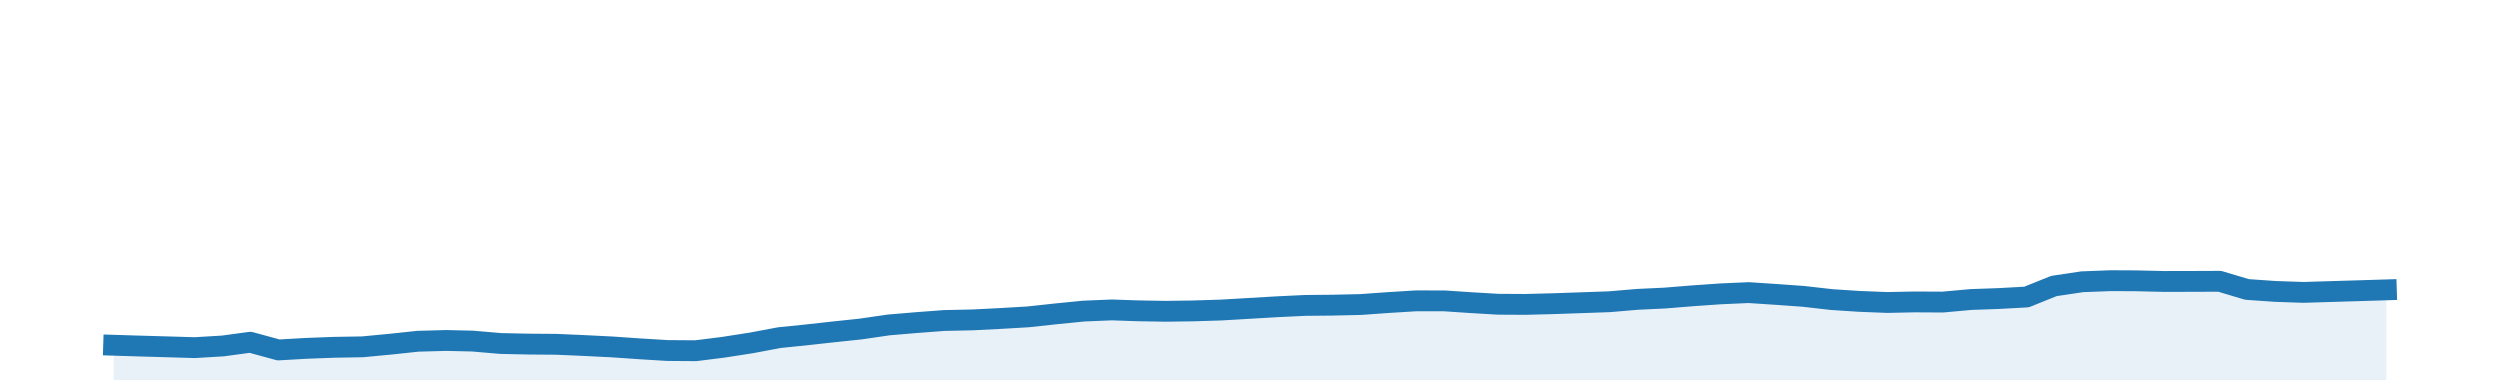
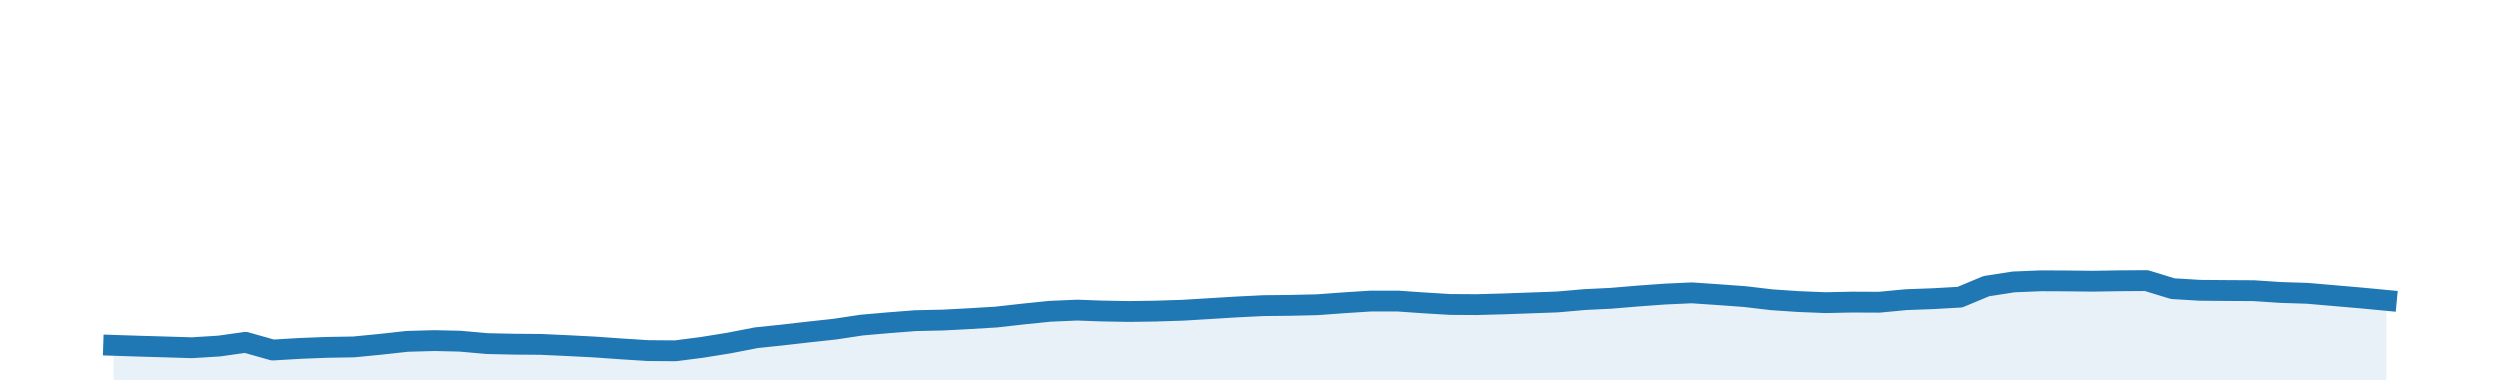
<svg xmlns="http://www.w3.org/2000/svg" height="28pt" version="1.1" viewBox="0 0 180 28" width="180pt">
  <defs>
    <style type="text/css">
*{stroke-linecap:butt;stroke-linejoin:round;}
  </style>
  </defs>
  <g id="figure_1">
    <g id="patch_1">
      <path d="M 0 28.8  L 180 28.8  L 180 0  L 0 0  z " style="fill:none;" />
    </g>
    <g id="axes_1">
      <g id="patch_2">
        <path d="M 0 27.36  L 180 27.36  L 180 1.44  L 0 1.44  z " style="fill:none;" />
      </g>
      <g id="PolyCollection_1">
-         <path clip-path="url(#p2c2101310d)" d="M 8.182 27.36  L 8.182 24.857  L 10.018 24.914  L 12.051 24.972  L 14.019 25.03  L 16.052 24.909  L 18.02 24.641  L 20.053 25.196  L 22.086 25.08  L 24.054 25.006  L 26.087 24.972  L 28.054 24.787  L 30.087 24.57  L 32.121 24.514  L 34.023 24.558  L 36.056 24.732  L 38.023 24.774  L 40.056 24.79  L 42.024 24.876  L 44.057 24.977  L 46.09 25.117  L 48.058 25.237  L 50.091 25.252  L 52.059 25.006  L 54.092 24.69  L 56.125 24.308  L 57.961 24.122  L 59.995 23.897  L 61.962 23.69  L 63.995 23.394  L 65.963 23.229  L 67.996 23.076  L 70.029 23.032  L 71.997 22.933  L 74.03 22.814  L 75.997 22.6  L 78.031 22.398  L 80.064 22.314  L 81.9 22.378  L 83.933 22.413  L 85.901 22.385  L 87.934 22.322  L 89.902 22.207  L 91.935 22.087  L 93.968 21.99  L 95.936 21.971  L 97.969 21.926  L 99.936 21.785  L 101.969 21.66  L 104.003 21.663  L 105.839 21.786  L 107.872 21.906  L 109.84 21.917  L 111.873 21.864  L 113.84 21.796  L 115.874 21.725  L 117.907 21.553  L 119.874 21.46  L 121.907 21.295  L 123.875 21.158  L 125.908 21.068  L 127.941 21.202  L 129.843 21.338  L 131.876 21.569  L 133.844 21.698  L 135.877 21.779  L 137.845 21.738  L 139.878 21.749  L 141.911 21.565  L 143.879 21.496  L 145.912 21.385  L 147.879 20.592  L 149.913 20.288  L 151.946 20.209  L 153.782 20.218  L 155.815 20.265  L 157.783 20.261  L 159.816 20.253  L 161.784 20.841  L 163.817 20.982  L 165.85 21.052  L 167.817 20.992  L 169.851 20.931  L 171.818 20.87  L 171.818 27.36  L 171.818 27.36  L 169.851 27.36  L 167.817 27.36  L 165.85 27.36  L 163.817 27.36  L 161.784 27.36  L 159.816 27.36  L 157.783 27.36  L 155.815 27.36  L 153.782 27.36  L 151.946 27.36  L 149.913 27.36  L 147.879 27.36  L 145.912 27.36  L 143.879 27.36  L 141.911 27.36  L 139.878 27.36  L 137.845 27.36  L 135.877 27.36  L 133.844 27.36  L 131.876 27.36  L 129.843 27.36  L 127.941 27.36  L 125.908 27.36  L 123.875 27.36  L 121.907 27.36  L 119.874 27.36  L 117.907 27.36  L 115.874 27.36  L 113.84 27.36  L 111.873 27.36  L 109.84 27.36  L 107.872 27.36  L 105.839 27.36  L 104.003 27.36  L 101.969 27.36  L 99.936 27.36  L 97.969 27.36  L 95.936 27.36  L 93.968 27.36  L 91.935 27.36  L 89.902 27.36  L 87.934 27.36  L 85.901 27.36  L 83.933 27.36  L 81.9 27.36  L 80.064 27.36  L 78.031 27.36  L 75.997 27.36  L 74.03 27.36  L 71.997 27.36  L 70.029 27.36  L 67.996 27.36  L 65.963 27.36  L 63.995 27.36  L 61.962 27.36  L 59.995 27.36  L 57.961 27.36  L 56.125 27.36  L 54.092 27.36  L 52.059 27.36  L 50.091 27.36  L 48.058 27.36  L 46.09 27.36  L 44.057 27.36  L 42.024 27.36  L 40.056 27.36  L 38.023 27.36  L 36.056 27.36  L 34.023 27.36  L 32.121 27.36  L 30.087 27.36  L 28.054 27.36  L 26.087 27.36  L 24.054 27.36  L 22.086 27.36  L 20.053 27.36  L 18.02 27.36  L 16.052 27.36  L 14.019 27.36  L 12.051 27.36  L 10.018 27.36  L 8.182 27.36  z " style="fill:#1f77b4;fill-opacity:0.1;" />
+         <path clip-path="url(#p0726dce81d)" d="M 8.182 27.36  L 8.182 24.864  L 9.954 24.922  L 11.917 24.979  L 13.816 25.037  L 15.778 24.915  L 17.677 24.647  L 19.64 25.202  L 21.602 25.085  L 23.501 25.011  L 25.463 24.978  L 27.362 24.793  L 29.325 24.577  L 31.287 24.522  L 33.123 24.565  L 35.085 24.739  L 36.984 24.781  L 38.947 24.796  L 40.846 24.883  L 42.808 24.984  L 44.771 25.123  L 46.67 25.243  L 48.632 25.258  L 50.531 25.013  L 52.493 24.697  L 54.456 24.316  L 56.228 24.131  L 58.191 23.906  L 60.09 23.7  L 62.052 23.405  L 63.951 23.24  L 65.913 23.087  L 67.876 23.044  L 69.775 22.945  L 71.737 22.827  L 73.636 22.613  L 75.599 22.412  L 77.561 22.328  L 79.334 22.392  L 81.296 22.427  L 83.195 22.399  L 85.157 22.337  L 87.056 22.222  L 89.019 22.102  L 90.981 22.005  L 92.88 21.986  L 94.843 21.941  L 96.742 21.801  L 98.704 21.676  L 100.666 21.678  L 102.439 21.801  L 104.401 21.921  L 106.3 21.933  L 108.263 21.88  L 110.162 21.812  L 112.124 21.741  L 114.087 21.57  L 115.986 21.477  L 117.948 21.313  L 119.847 21.175  L 121.809 21.085  L 123.772 21.218  L 125.608 21.353  L 127.57 21.583  L 129.469 21.711  L 131.431 21.791  L 133.33 21.751  L 135.293 21.76  L 137.255 21.575  L 139.154 21.506  L 141.117 21.395  L 143.016 20.603  L 144.978 20.298  L 146.94 20.217  L 148.713 20.225  L 150.675 20.247  L 152.574 20.216  L 154.537 20.202  L 156.436 20.783  L 158.398 20.902  L 160.36 20.918  L 162.26 20.929  L 164.222 21.058  L 166.121 21.118  L 168.083 21.287  L 170.046 21.457  L 171.818 21.626  L 171.818 27.36  L 171.818 27.36  L 170.046 27.36  L 168.083 27.36  L 166.121 27.36  L 164.222 27.36  L 162.26 27.36  L 160.36 27.36  L 158.398 27.36  L 156.436 27.36  L 154.537 27.36  L 152.574 27.36  L 150.675 27.36  L 148.713 27.36  L 146.94 27.36  L 144.978 27.36  L 143.016 27.36  L 141.117 27.36  L 139.154 27.36  L 137.255 27.36  L 135.293 27.36  L 133.33 27.36  L 131.431 27.36  L 129.469 27.36  L 127.57 27.36  L 125.608 27.36  L 123.772 27.36  L 121.809 27.36  L 119.847 27.36  L 117.948 27.36  L 115.986 27.36  L 114.087 27.36  L 112.124 27.36  L 110.162 27.36  L 108.263 27.36  L 106.3 27.36  L 104.401 27.36  L 102.439 27.36  L 100.666 27.36  L 98.704 27.36  L 96.742 27.36  L 94.843 27.36  L 92.88 27.36  L 90.981 27.36  L 89.019 27.36  L 87.056 27.36  L 85.157 27.36  L 83.195 27.36  L 81.296 27.36  L 79.334 27.36  L 77.561 27.36  L 75.599 27.36  L 73.636 27.36  L 71.737 27.36  L 69.775 27.36  L 67.876 27.36  L 65.913 27.36  L 63.951 27.36  L 62.052 27.36  L 60.09 27.36  L 58.191 27.36  L 56.228 27.36  L 54.456 27.36  L 52.493 27.36  L 50.531 27.36  L 48.632 27.36  L 46.67 27.36  L 44.771 27.36  L 42.808 27.36  L 40.846 27.36  L 38.947 27.36  L 36.984 27.36  L 35.085 27.36  L 33.123 27.36  L 31.287 27.36  L 29.325 27.36  L 27.362 27.36  L 25.463 27.36  L 23.501 27.36  L 21.602 27.36  L 19.64 27.36  L 17.677 27.36  L 15.778 27.36  L 13.816 27.36  L 11.917 27.36  L 9.954 27.36  L 8.182 27.36  z " style="fill:#1f77b4;fill-opacity:0.1;" />
      </g>
      <g id="matplotlib.axis_1" />
      <g id="matplotlib.axis_2" />
      <g id="line2d_1">
-         <path clip-path="url(#p2c2101310d)" d="M 8.182 24.857  L 10.018 24.914  L 12.051 24.972  L 14.019 25.03  L 16.052 24.909  L 18.02 24.641  L 20.053 25.196  L 22.086 25.08  L 24.054 25.006  L 26.087 24.972  L 28.054 24.787  L 30.087 24.57  L 32.121 24.514  L 34.023 24.558  L 36.056 24.732  L 38.023 24.774  L 40.056 24.79  L 42.024 24.876  L 44.057 24.977  L 46.09 25.117  L 48.058 25.237  L 50.091 25.252  L 52.059 25.006  L 54.092 24.69  L 56.125 24.308  L 57.961 24.122  L 59.995 23.897  L 61.962 23.69  L 63.995 23.394  L 65.963 23.229  L 67.996 23.076  L 70.029 23.032  L 71.997 22.933  L 74.03 22.814  L 75.997 22.6  L 78.031 22.398  L 80.064 22.314  L 81.9 22.378  L 83.933 22.413  L 85.901 22.385  L 87.934 22.322  L 89.902 22.207  L 91.935 22.087  L 93.968 21.99  L 95.936 21.971  L 97.969 21.926  L 99.936 21.785  L 101.969 21.66  L 104.003 21.663  L 105.839 21.786  L 107.872 21.906  L 109.84 21.917  L 111.873 21.864  L 113.84 21.796  L 115.874 21.725  L 117.907 21.553  L 119.874 21.46  L 121.907 21.295  L 123.875 21.158  L 125.908 21.068  L 127.941 21.202  L 129.843 21.338  L 131.876 21.569  L 133.844 21.698  L 135.877 21.779  L 137.845 21.738  L 139.878 21.749  L 141.911 21.565  L 143.879 21.496  L 145.912 21.385  L 147.879 20.592  L 149.913 20.288  L 151.946 20.209  L 153.782 20.218  L 155.815 20.265  L 157.783 20.261  L 159.816 20.253  L 161.784 20.841  L 163.817 20.982  L 165.85 21.052  L 167.817 20.992  L 169.851 20.931  L 171.818 20.87  " style="fill:none;stroke:#1f77b4;stroke-linecap:square;stroke-width:1.5;" />
+         <path clip-path="url(#p0726dce81d)" d="M 8.182 24.864  L 9.954 24.922  L 11.917 24.979  L 13.816 25.037  L 15.778 24.915  L 17.677 24.647  L 19.64 25.202  L 21.602 25.085  L 23.501 25.011  L 25.463 24.978  L 27.362 24.793  L 29.325 24.577  L 31.287 24.522  L 33.123 24.565  L 35.085 24.739  L 36.984 24.781  L 38.947 24.796  L 40.846 24.883  L 42.808 24.984  L 44.771 25.123  L 46.67 25.243  L 48.632 25.258  L 50.531 25.013  L 52.493 24.697  L 54.456 24.316  L 56.228 24.131  L 58.191 23.906  L 60.09 23.7  L 62.052 23.405  L 63.951 23.24  L 65.913 23.087  L 67.876 23.044  L 69.775 22.945  L 71.737 22.827  L 73.636 22.613  L 75.599 22.412  L 77.561 22.328  L 79.334 22.392  L 81.296 22.427  L 83.195 22.399  L 85.157 22.337  L 87.056 22.222  L 89.019 22.102  L 90.981 22.005  L 92.88 21.986  L 94.843 21.941  L 96.742 21.801  L 98.704 21.676  L 100.666 21.678  L 102.439 21.801  L 104.401 21.921  L 106.3 21.933  L 108.263 21.88  L 110.162 21.812  L 112.124 21.741  L 114.087 21.57  L 115.986 21.477  L 117.948 21.313  L 119.847 21.175  L 121.809 21.085  L 123.772 21.218  L 125.608 21.353  L 127.57 21.583  L 129.469 21.711  L 131.431 21.791  L 133.33 21.751  L 135.293 21.76  L 137.255 21.575  L 139.154 21.506  L 141.117 21.395  L 143.016 20.603  L 144.978 20.298  L 146.94 20.217  L 148.713 20.225  L 150.675 20.247  L 152.574 20.216  L 154.537 20.202  L 156.436 20.783  L 158.398 20.902  L 160.36 20.918  L 162.26 20.929  L 164.222 21.058  L 166.121 21.118  L 168.083 21.287  L 170.046 21.457  L 171.818 21.626  " style="fill:none;stroke:#1f77b4;stroke-linecap:square;stroke-width:1.5;" />
      </g>
    </g>
  </g>
  <defs>
-     <clipPath id="p2c2101310d">
+     <clipPath id="p0726dce81d">
      <rect height="25.92" width="180" x="0" y="1.44" />
    </clipPath>
  </defs>
</svg>
